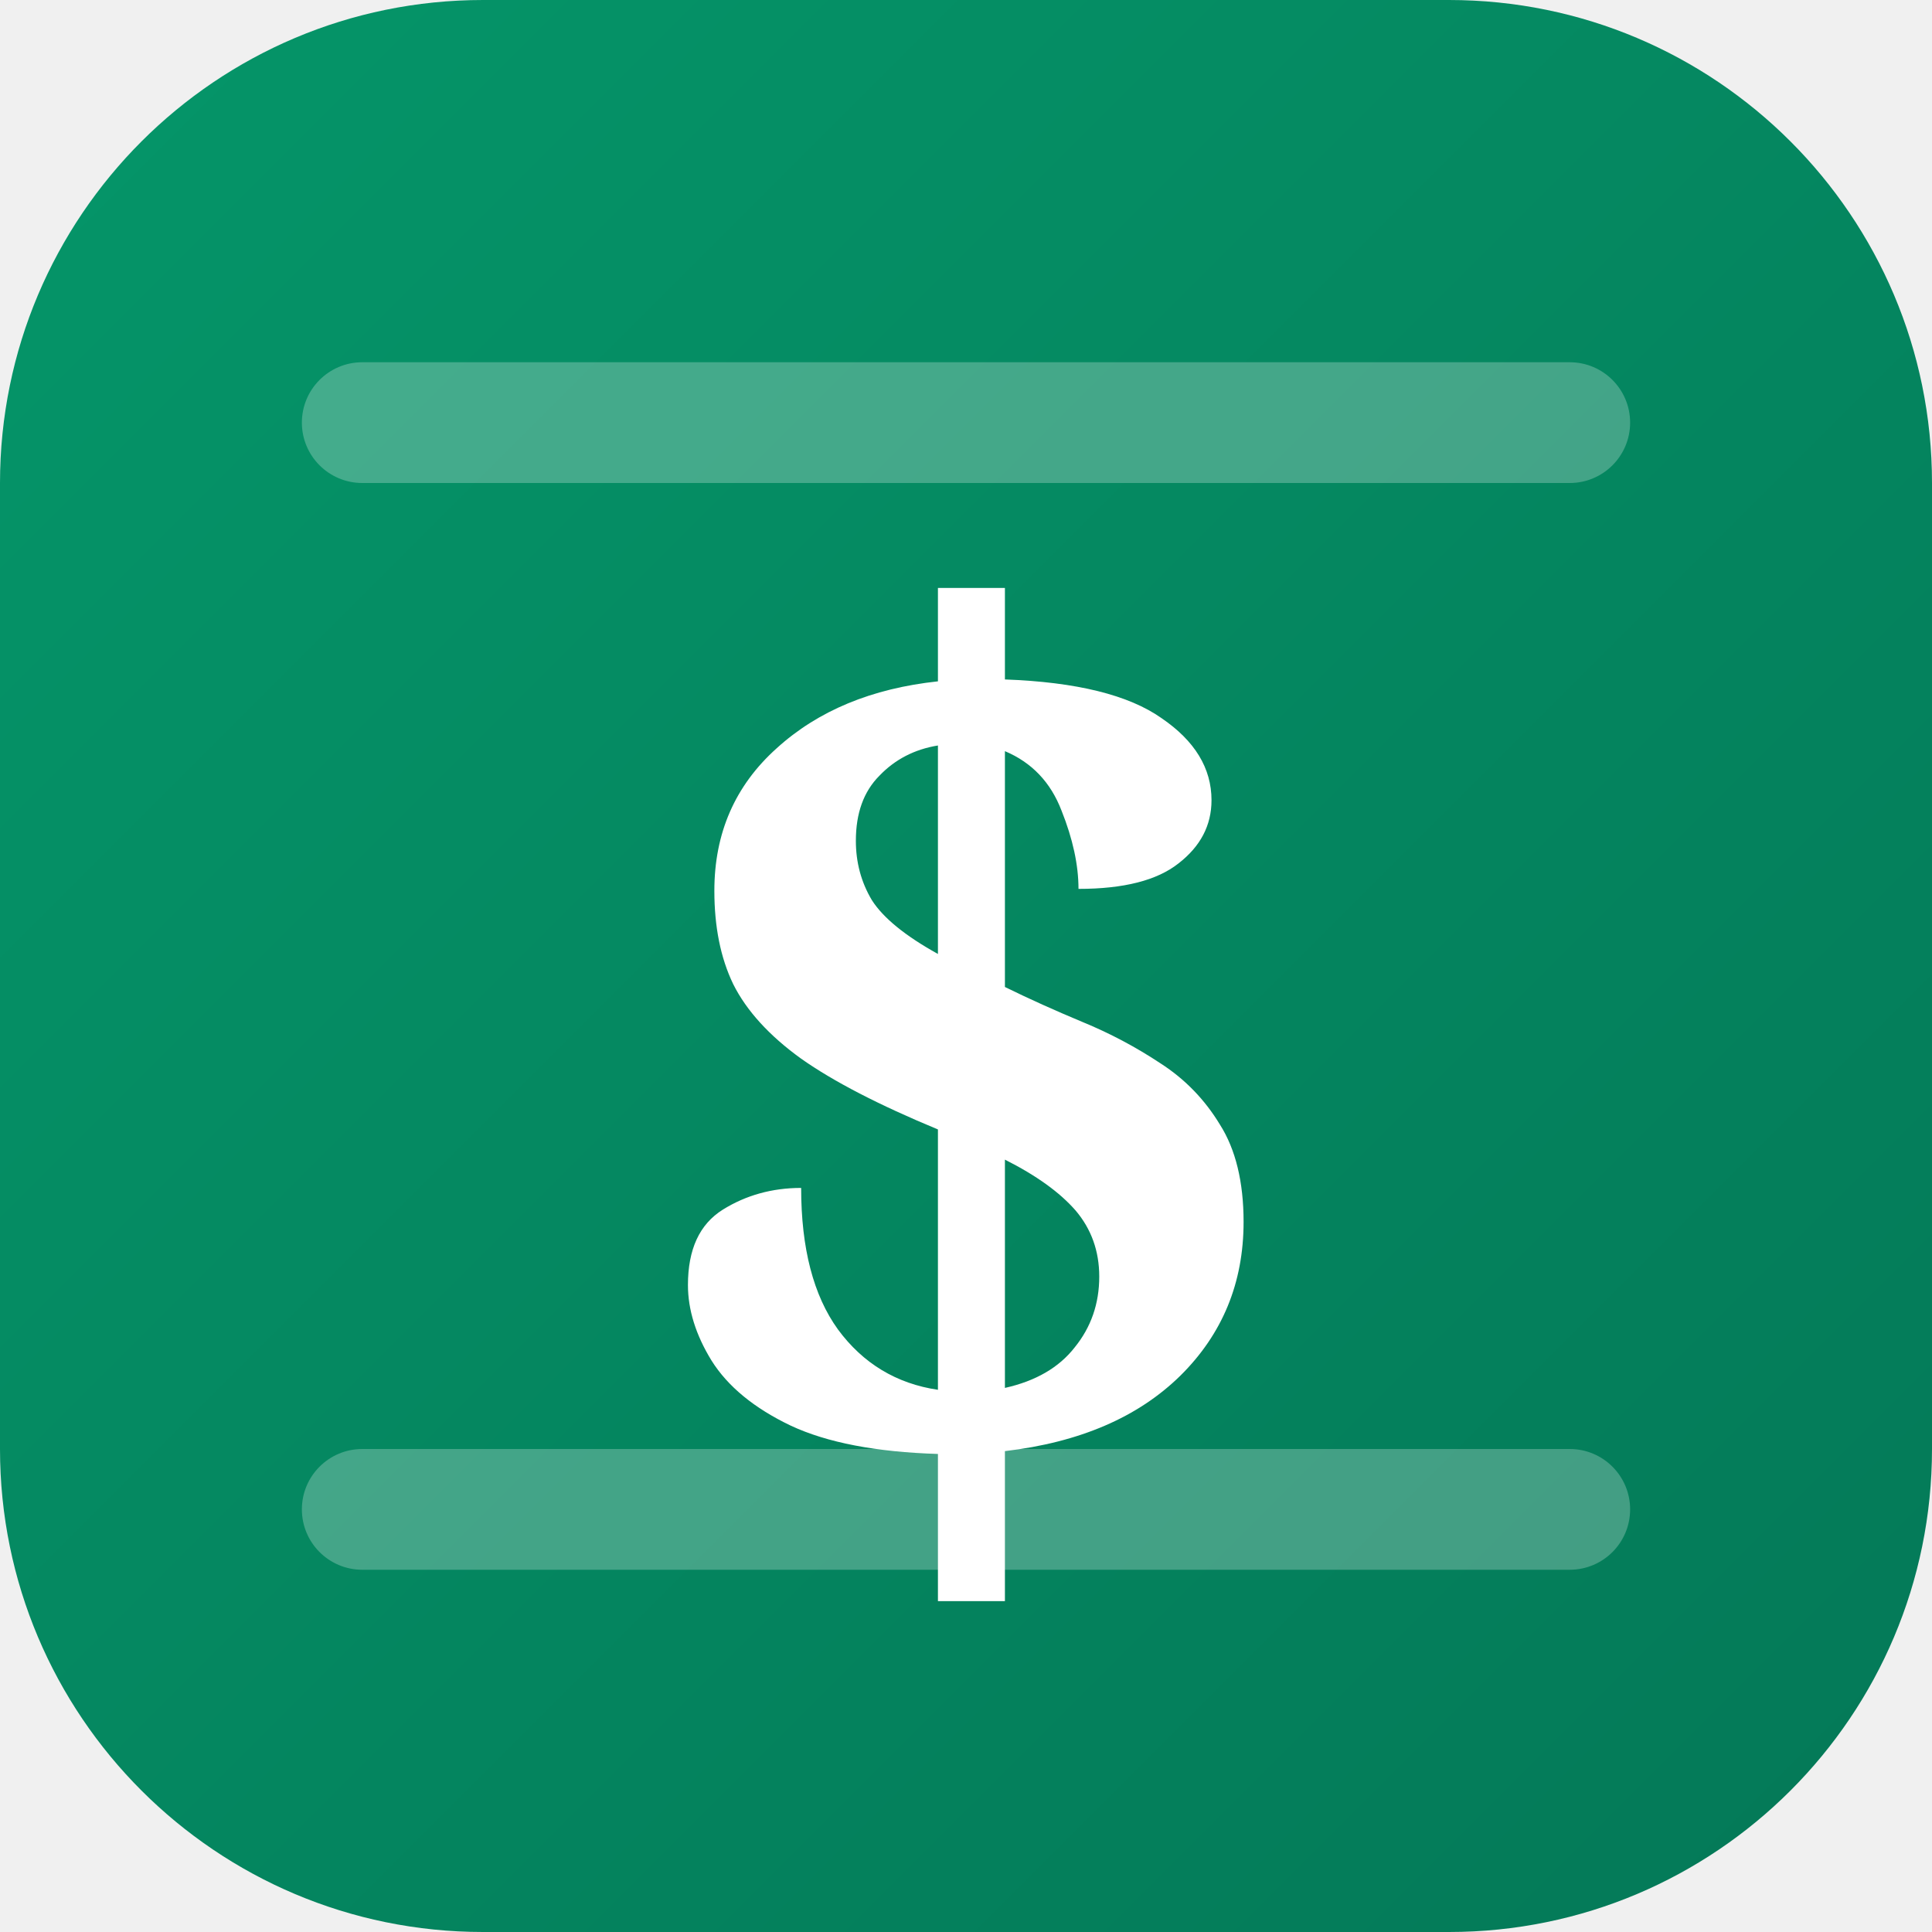
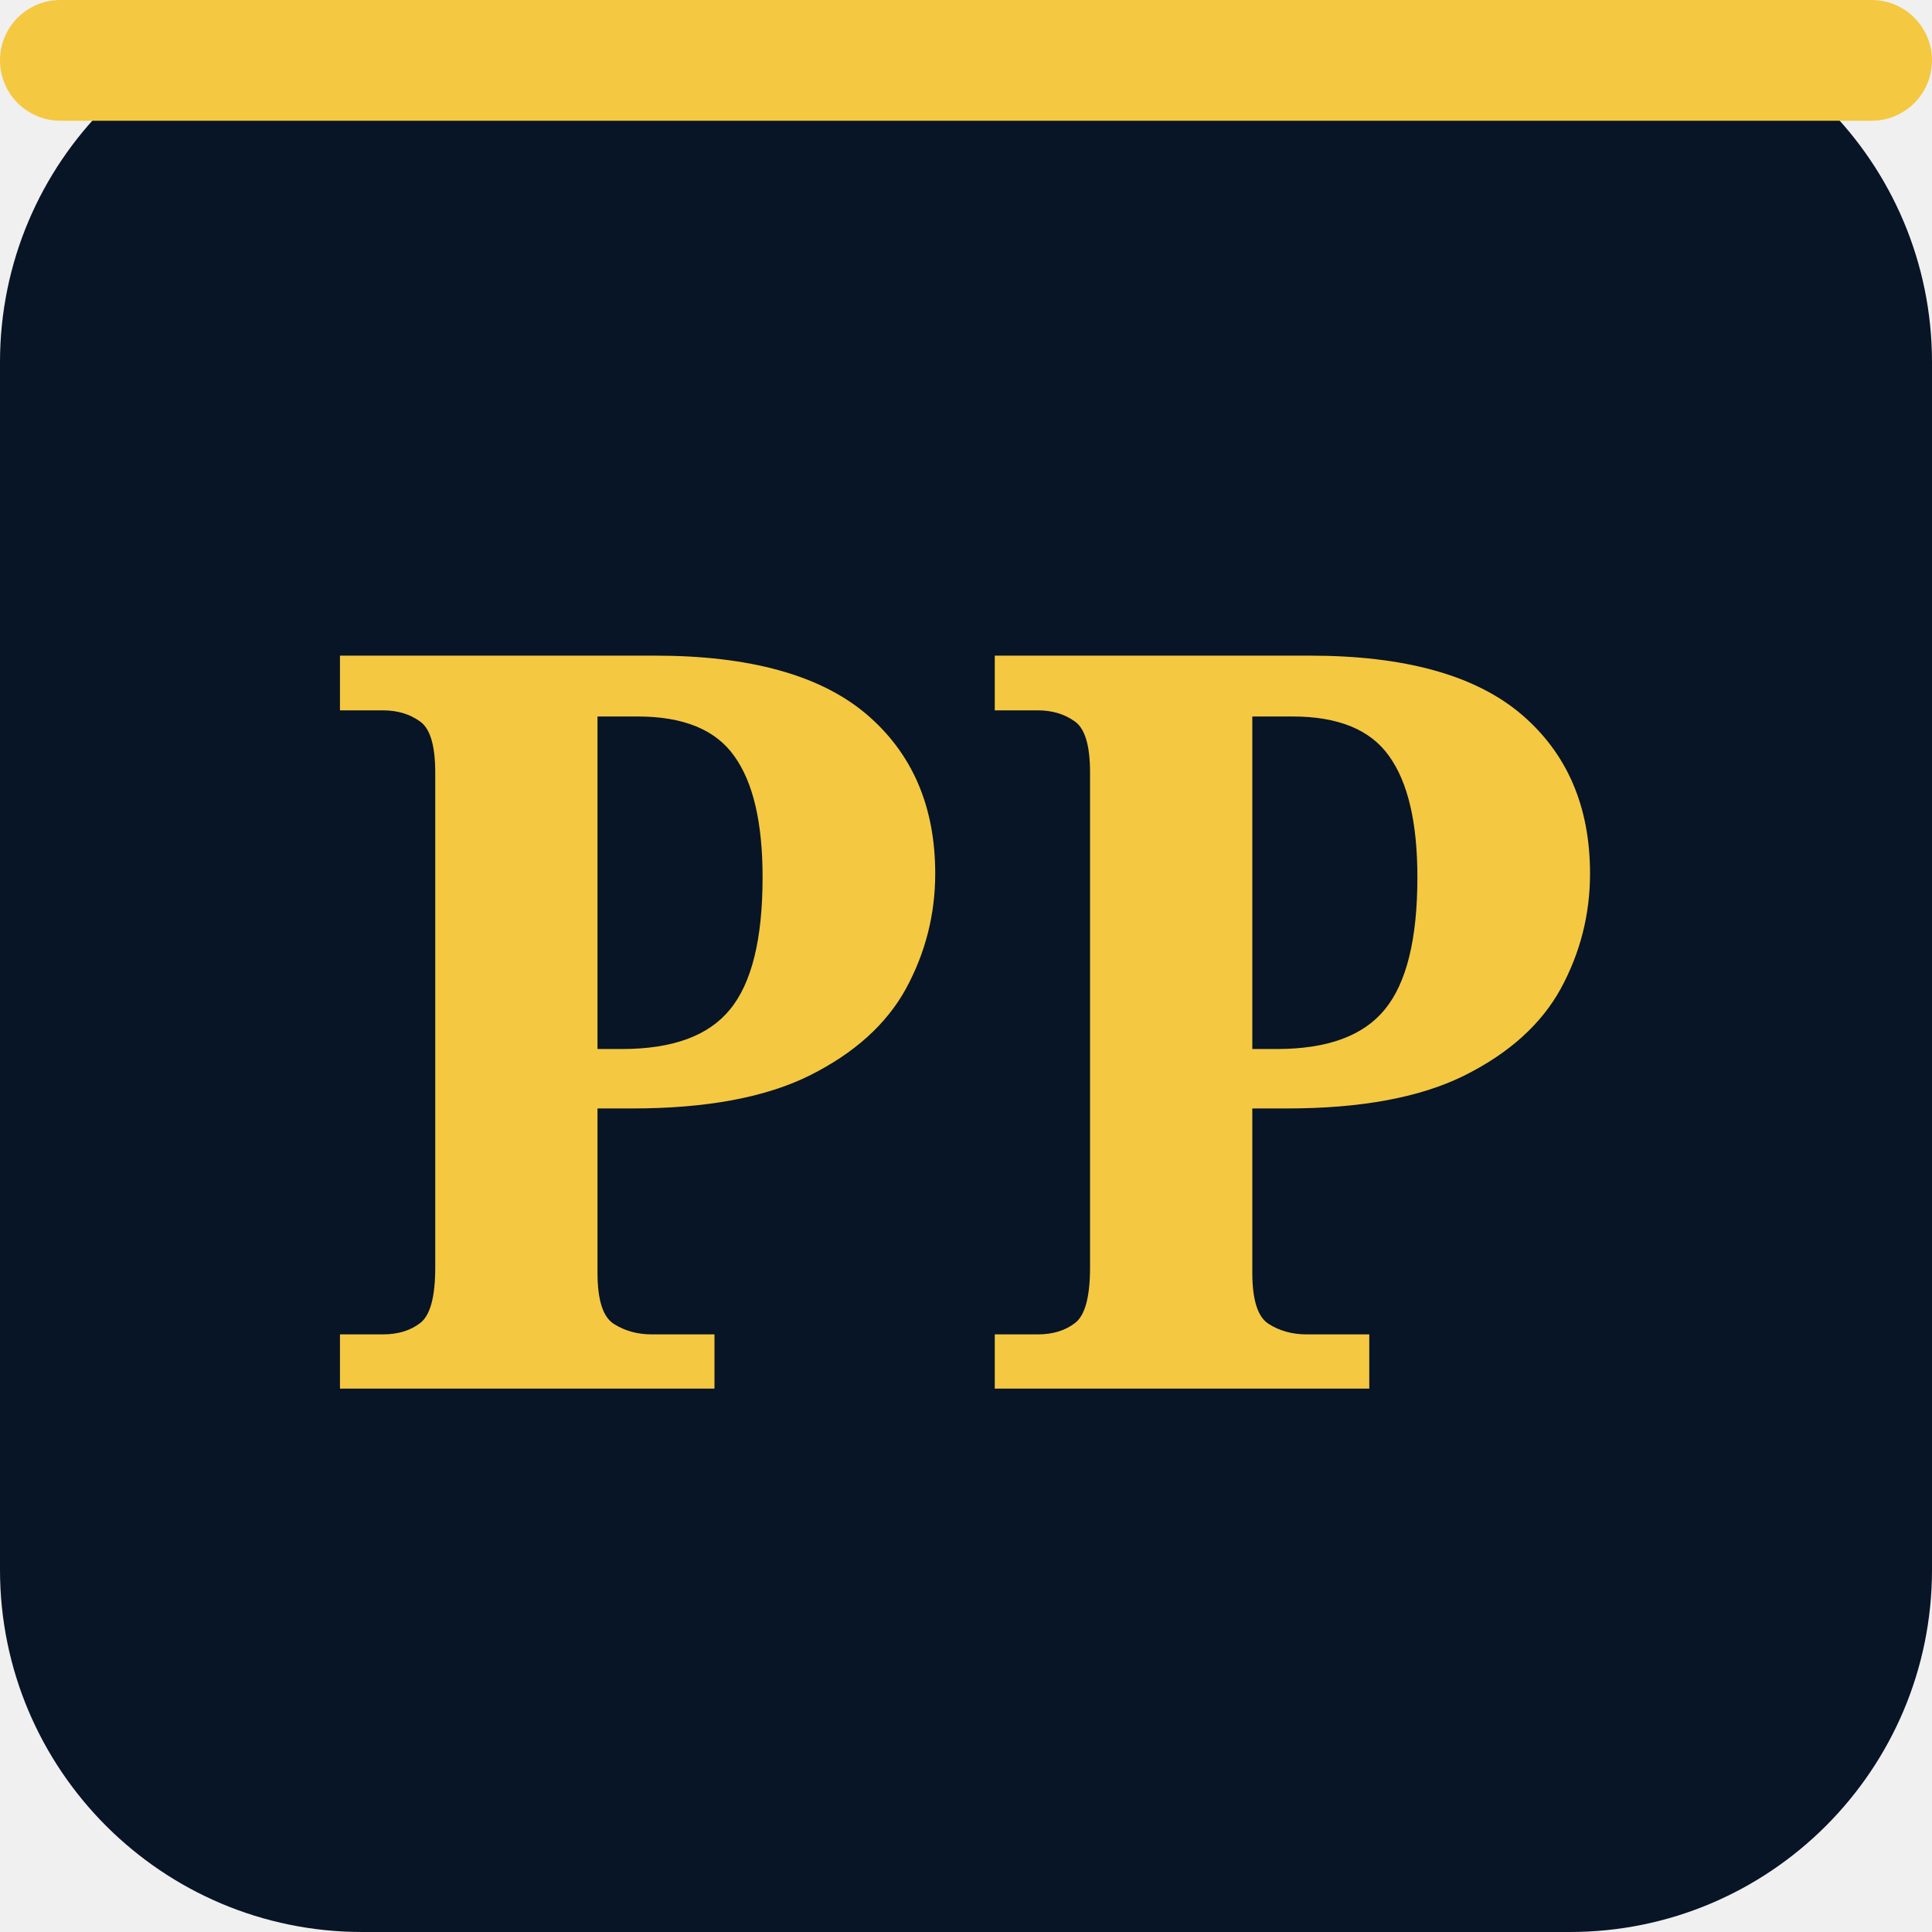
- <svg xmlns="http://www.w3.org/2000/svg" viewBox="0 0 32 32">
-   <defs>
-     <linearGradient id="g" x1="0%" y1="0%" x2="100%" y2="100%">
-       <stop offset="0%" stop-color="#059669" />
-       <stop offset="100%" stop-color="#047857" />
-     </linearGradient>
-   </defs>
-   <rect width="32" height="32" rx="8" fill="url(#g)" />
-   <text x="16" y="18" font-family="Georgia,serif" font-weight="900" font-size="20" fill="white" text-anchor="middle" dominant-baseline="middle">$</text>
-   <rect x="5" y="24" width="22" height="2" rx="1" fill="rgba(255,255,255,0.25)" />
-   <rect x="5" y="6" width="22" height="2" rx="1" fill="rgba(255,255,255,0.25)" />
+ <svg xmlns="http://www.w3.org/2000/svg" viewBox="0 0 64 64">
+   <rect width="64" height="64" rx="12" fill="#071526" />
+   <rect x="0" y="0" width="64" height="4" rx="2" fill="#F5C842" />
+   <text x="32" y="46" text-anchor="middle" font-family="Georgia,serif" font-size="34" font-weight="700" fill="#F5C842">PP</text>
</svg>
